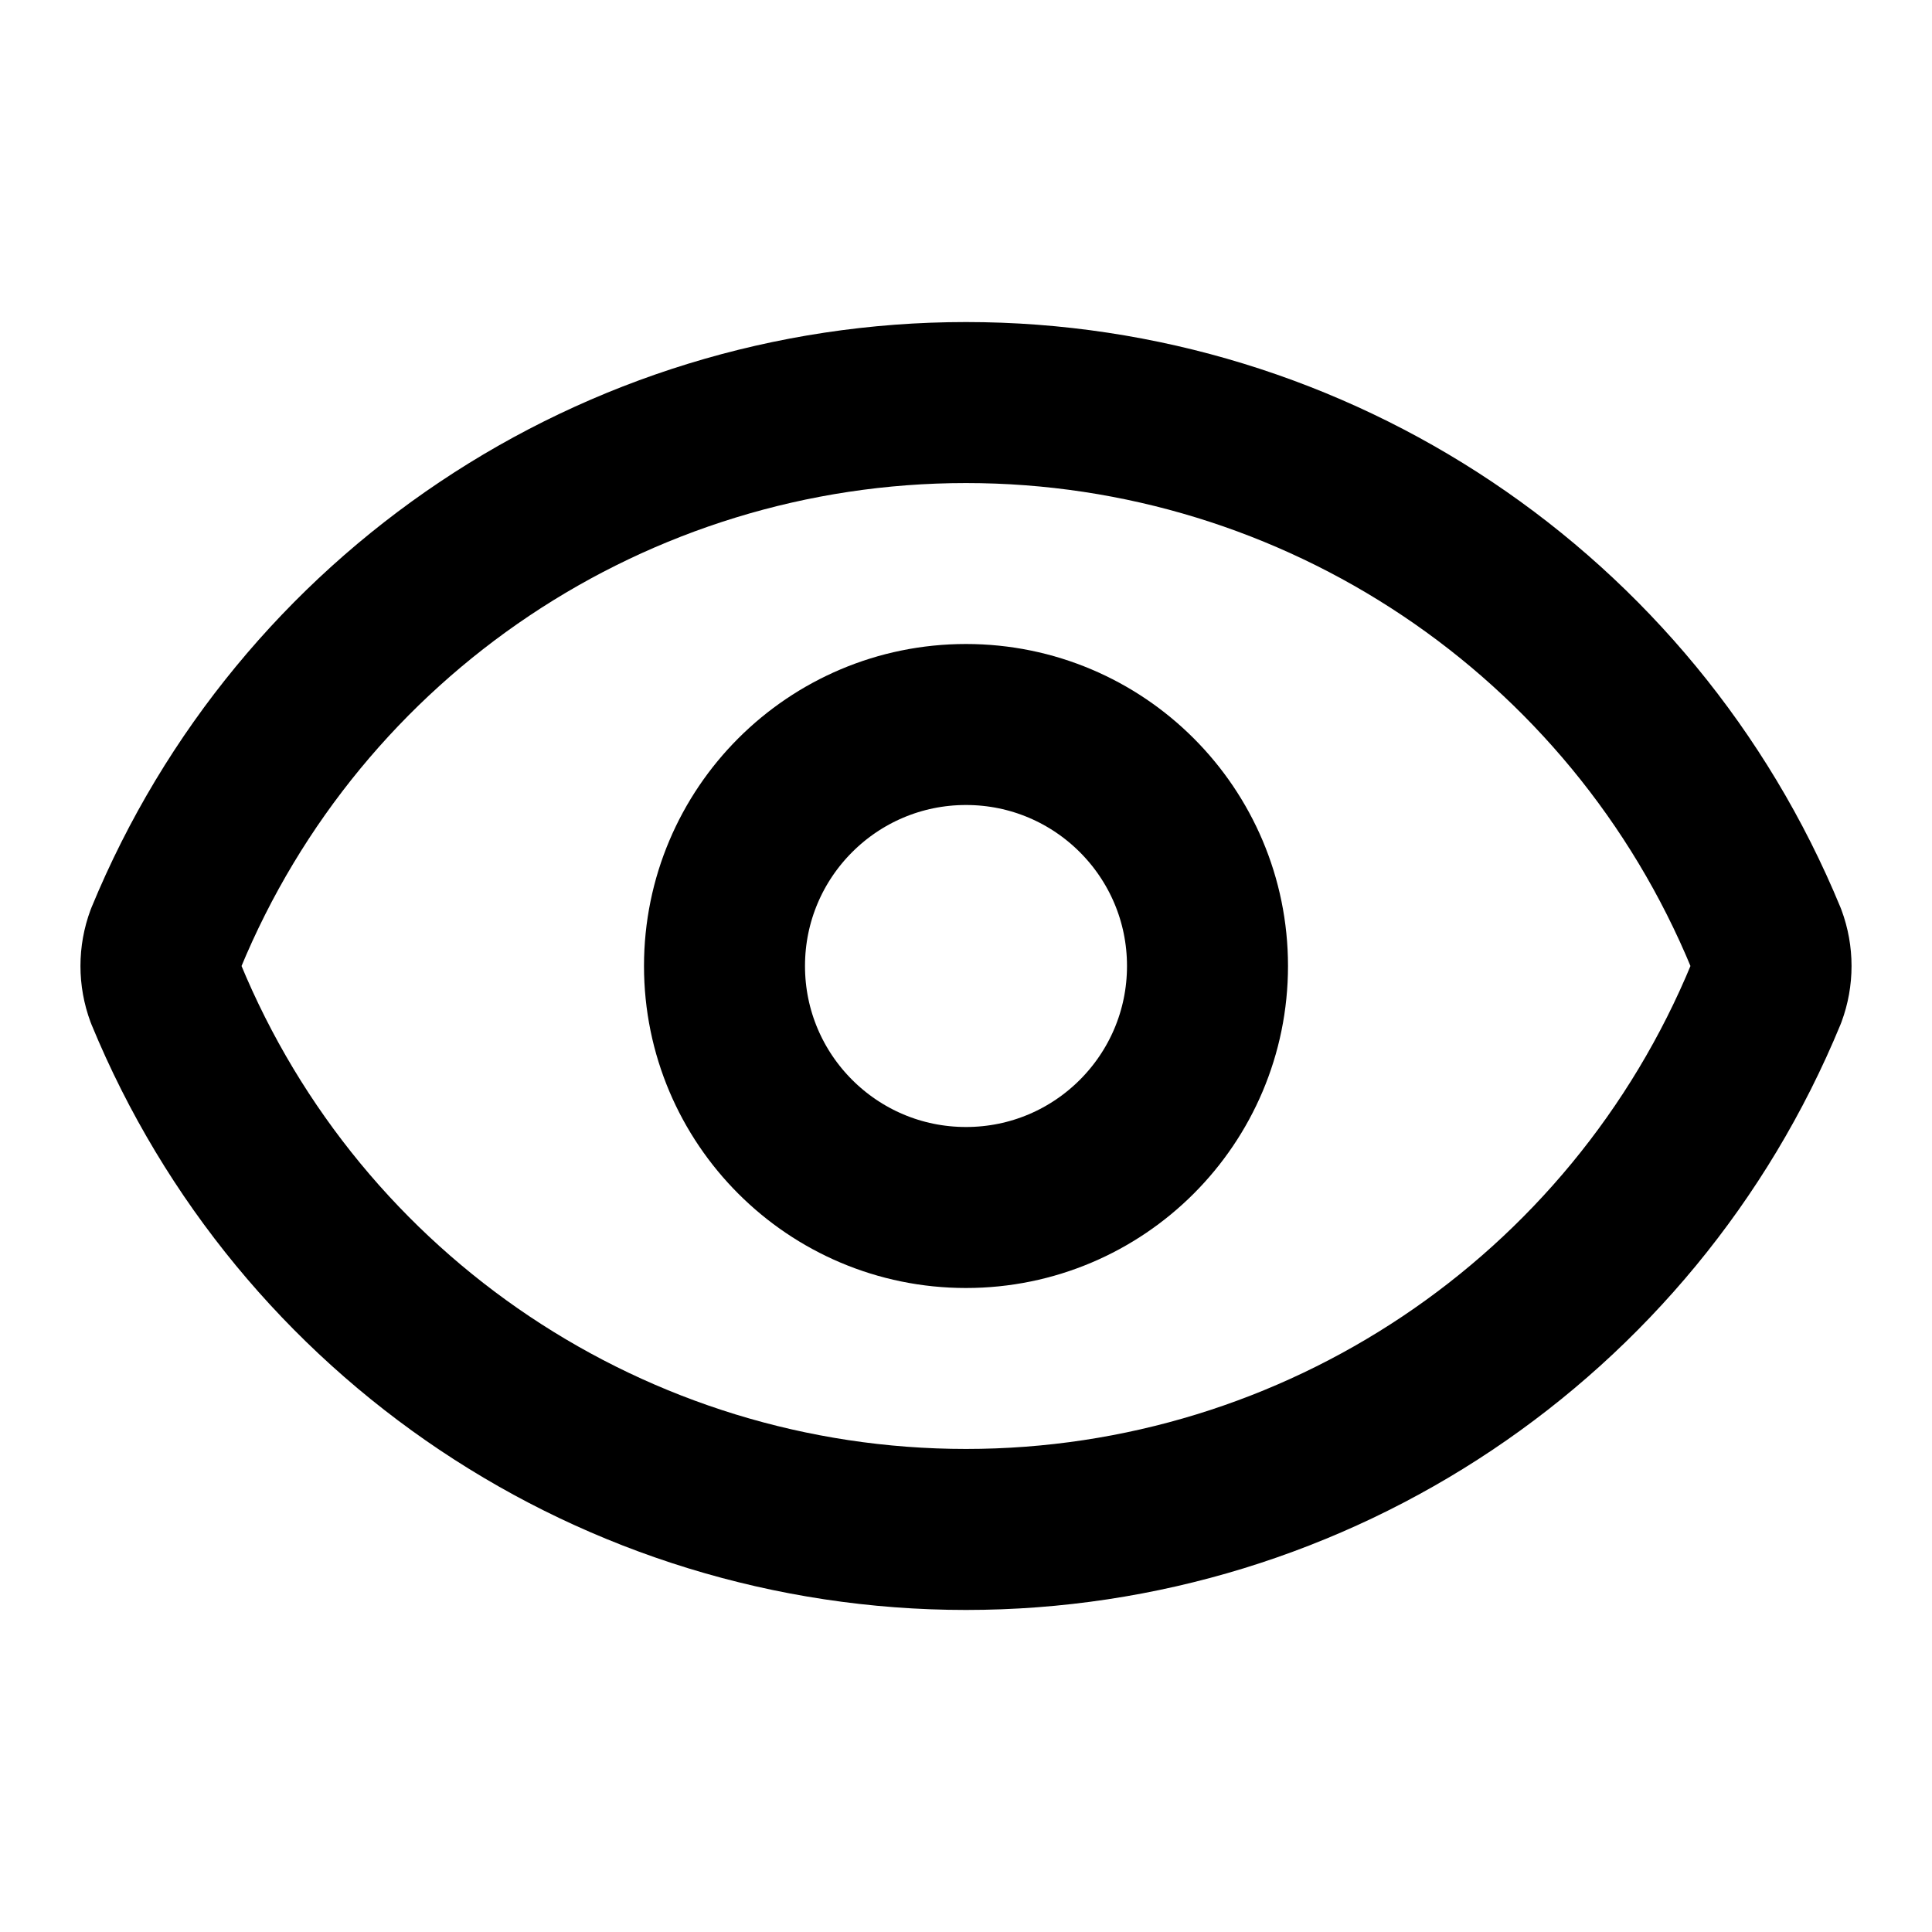
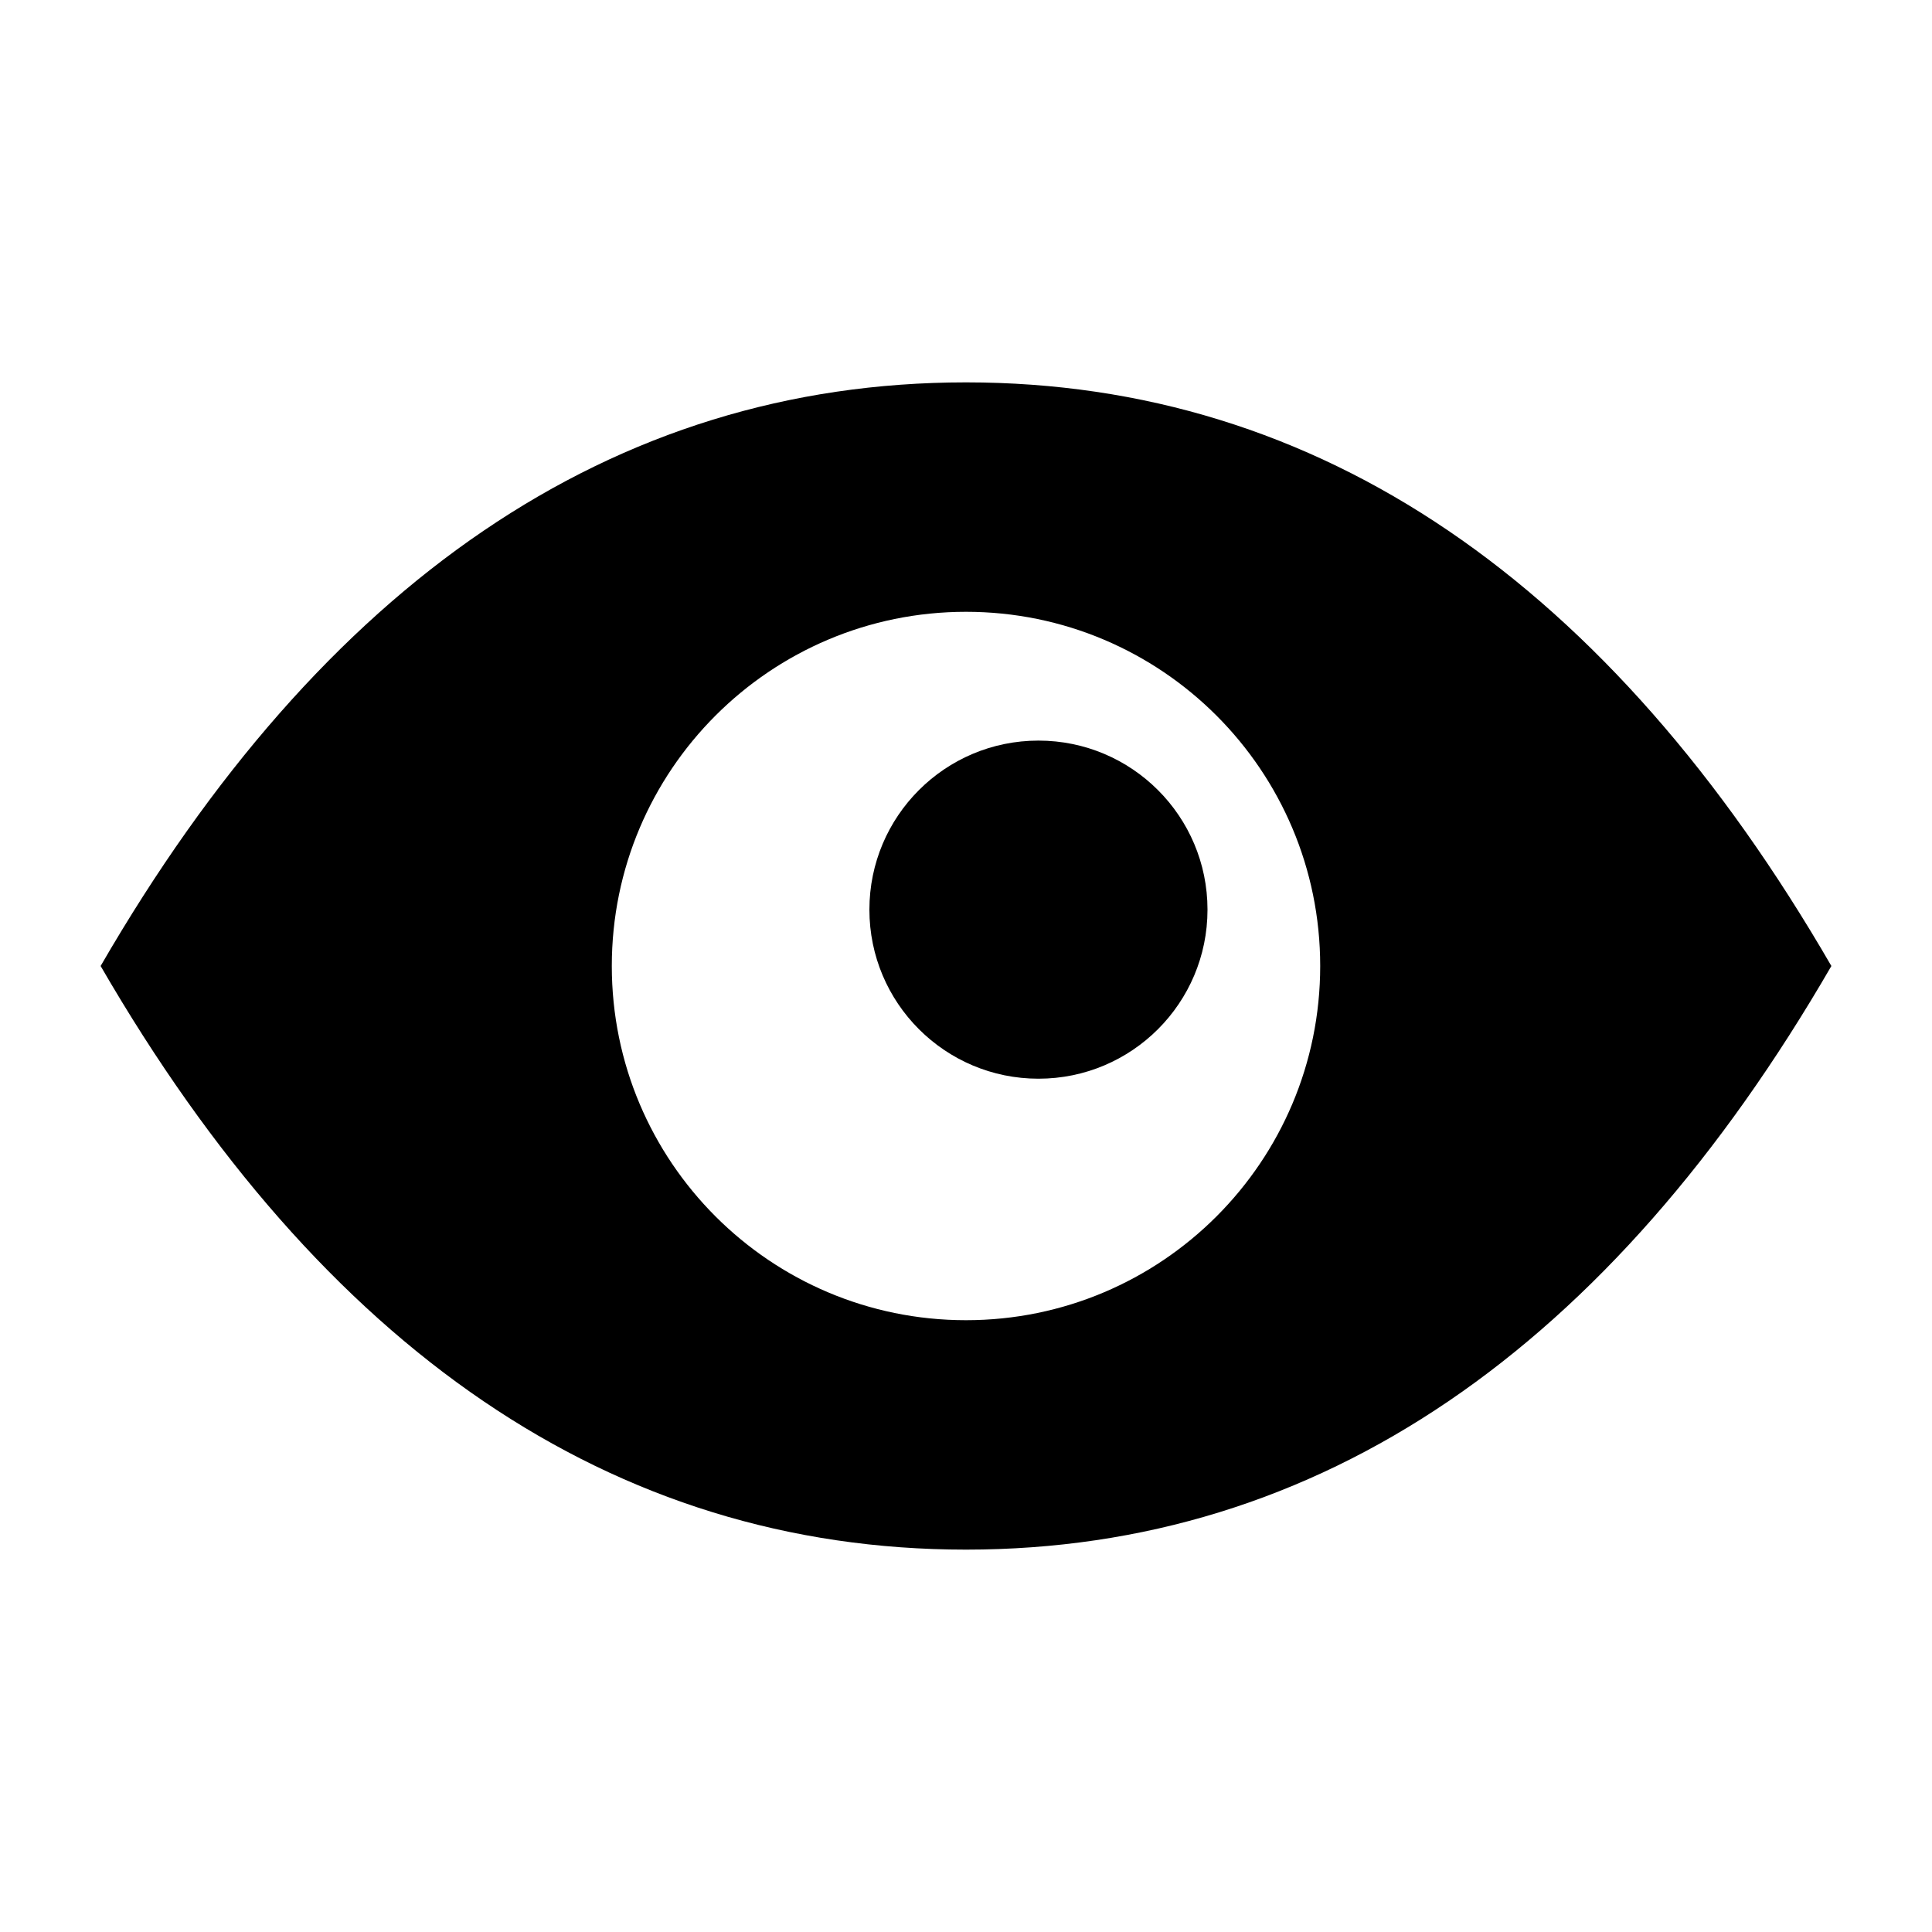
- <svg xmlns="http://www.w3.org/2000/svg" viewBox="0 0 24 24" fill="none" stroke="#000" stroke-width="2" stroke-linecap="round" stroke-linejoin="round">
-   <path d="M2.062 12.348a1 1 0 0 1 0-.696 10.75 10.75 0 0 1 19.876 0 1 1 0 0 1 0 .696 10.75 10.75 0 0 1-19.876 0" />
-   <circle cx="12" cy="12" r="3" />
+ <svg xmlns="http://www.w3.org/2000/svg" viewBox="0 0 24 24">
+   <path fill-rule="evenodd" d="M1.25 12C4 7.25 7.6 4.75 12 4.75S20 7.25 22.75 12C20 16.75 16.4 19.25 12 19.25S4 16.75 1.25 12ZM12 7.6a4.4 4.4 0 1 0 0 8.8 4.4 4.4 0 1 0 0-8.8ZM12.9 9.2a2.1 2.1 0 1 0 0 4.2 2.1 2.1 0 1 0 0-4.2Z" />
</svg>
